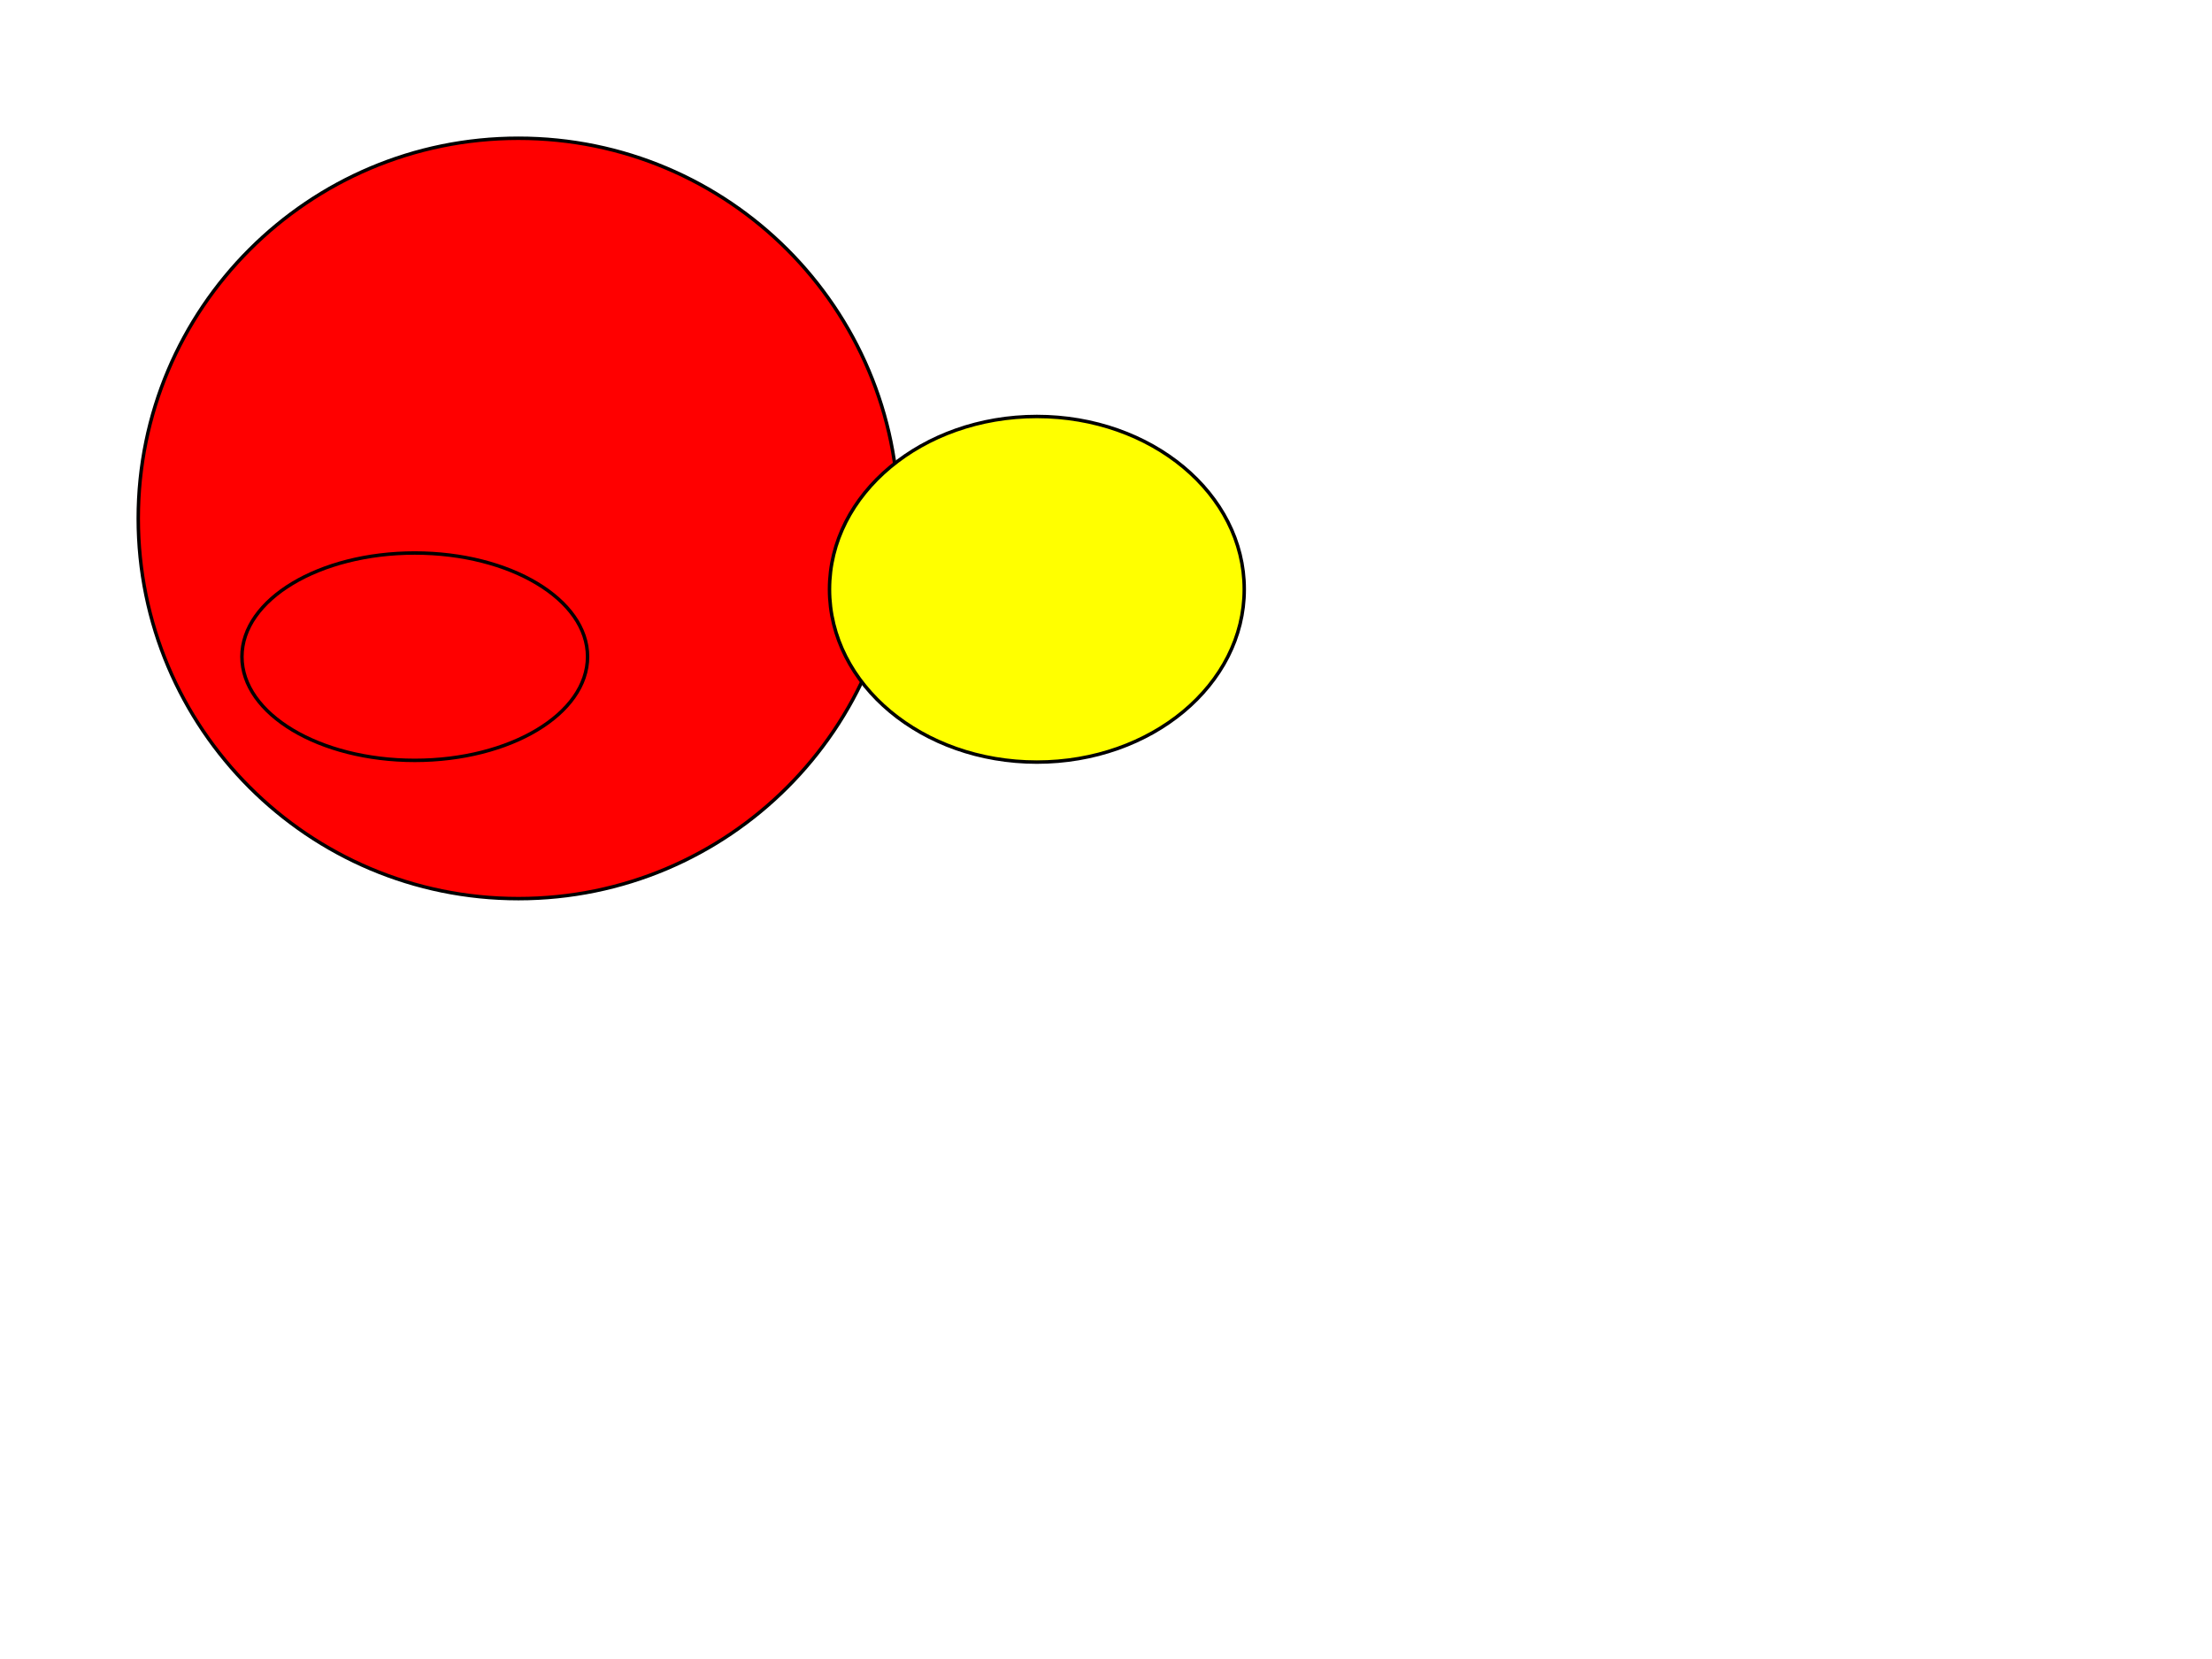
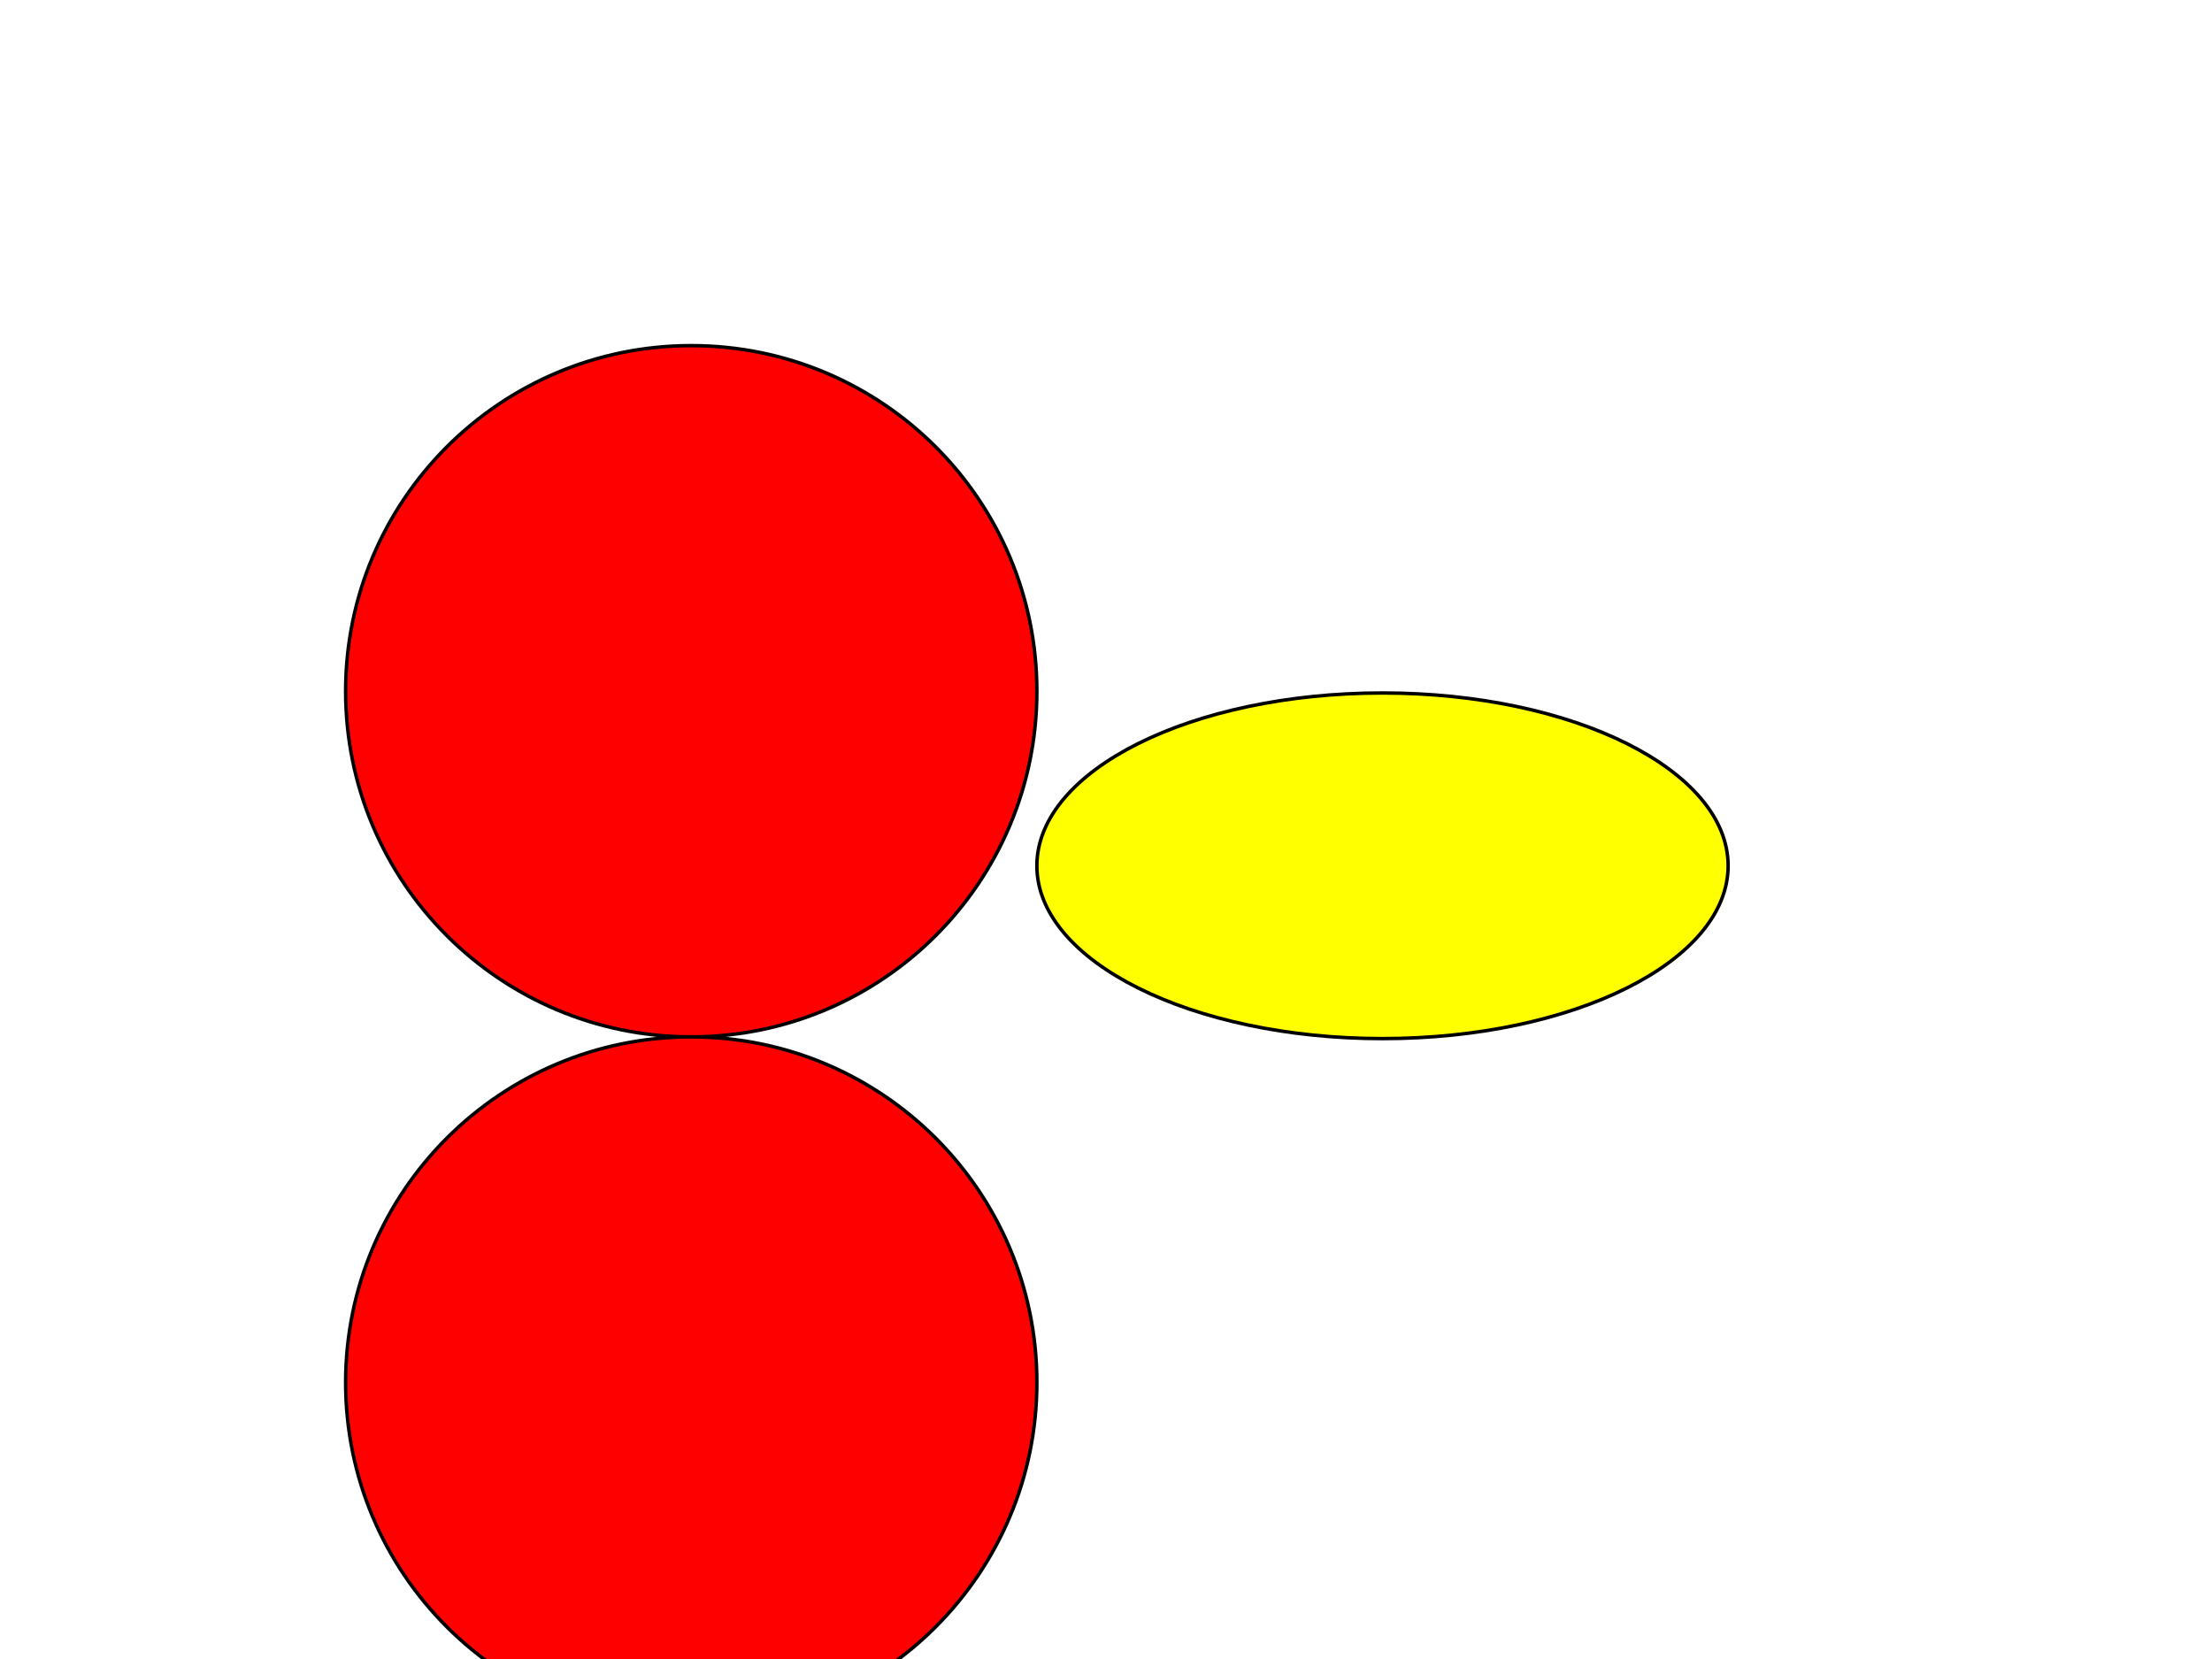
<svg xmlns="http://www.w3.org/2000/svg" width="640" height="480">
  <g class="layer">
-     <circle cx="150" cy="150" fill="#FF0000" id="svg_1" r="110" stroke="#000000" />
-     <ellipse cx="300" cy="170.5" fill="#ffff00" id="svg_2" rx="60" ry="50" stroke="#000000" />
-     <ellipse cx="120" cy="190" fill="#FF0000" id="svg_3" rx="50" ry="30" stroke="#000000" transform="matrix(1 0 0 1 0 0)" />
+     <circle cx="200" cy="200" fill="#FF0000" id="svg_1" r="100" stroke="#000000" />
+     <ellipse cx="400" cy="250.5" fill="#ffff00" id="svg_2" rx="100" ry="50" stroke="#000000" />
+     <ellipse cx="200" cy="400" fill="#FF0000" id="svg_3" rx="100" ry="100" stroke="#000000" transform="matrix(1 0 0 1 0 0)" />
  </g>
</svg>
